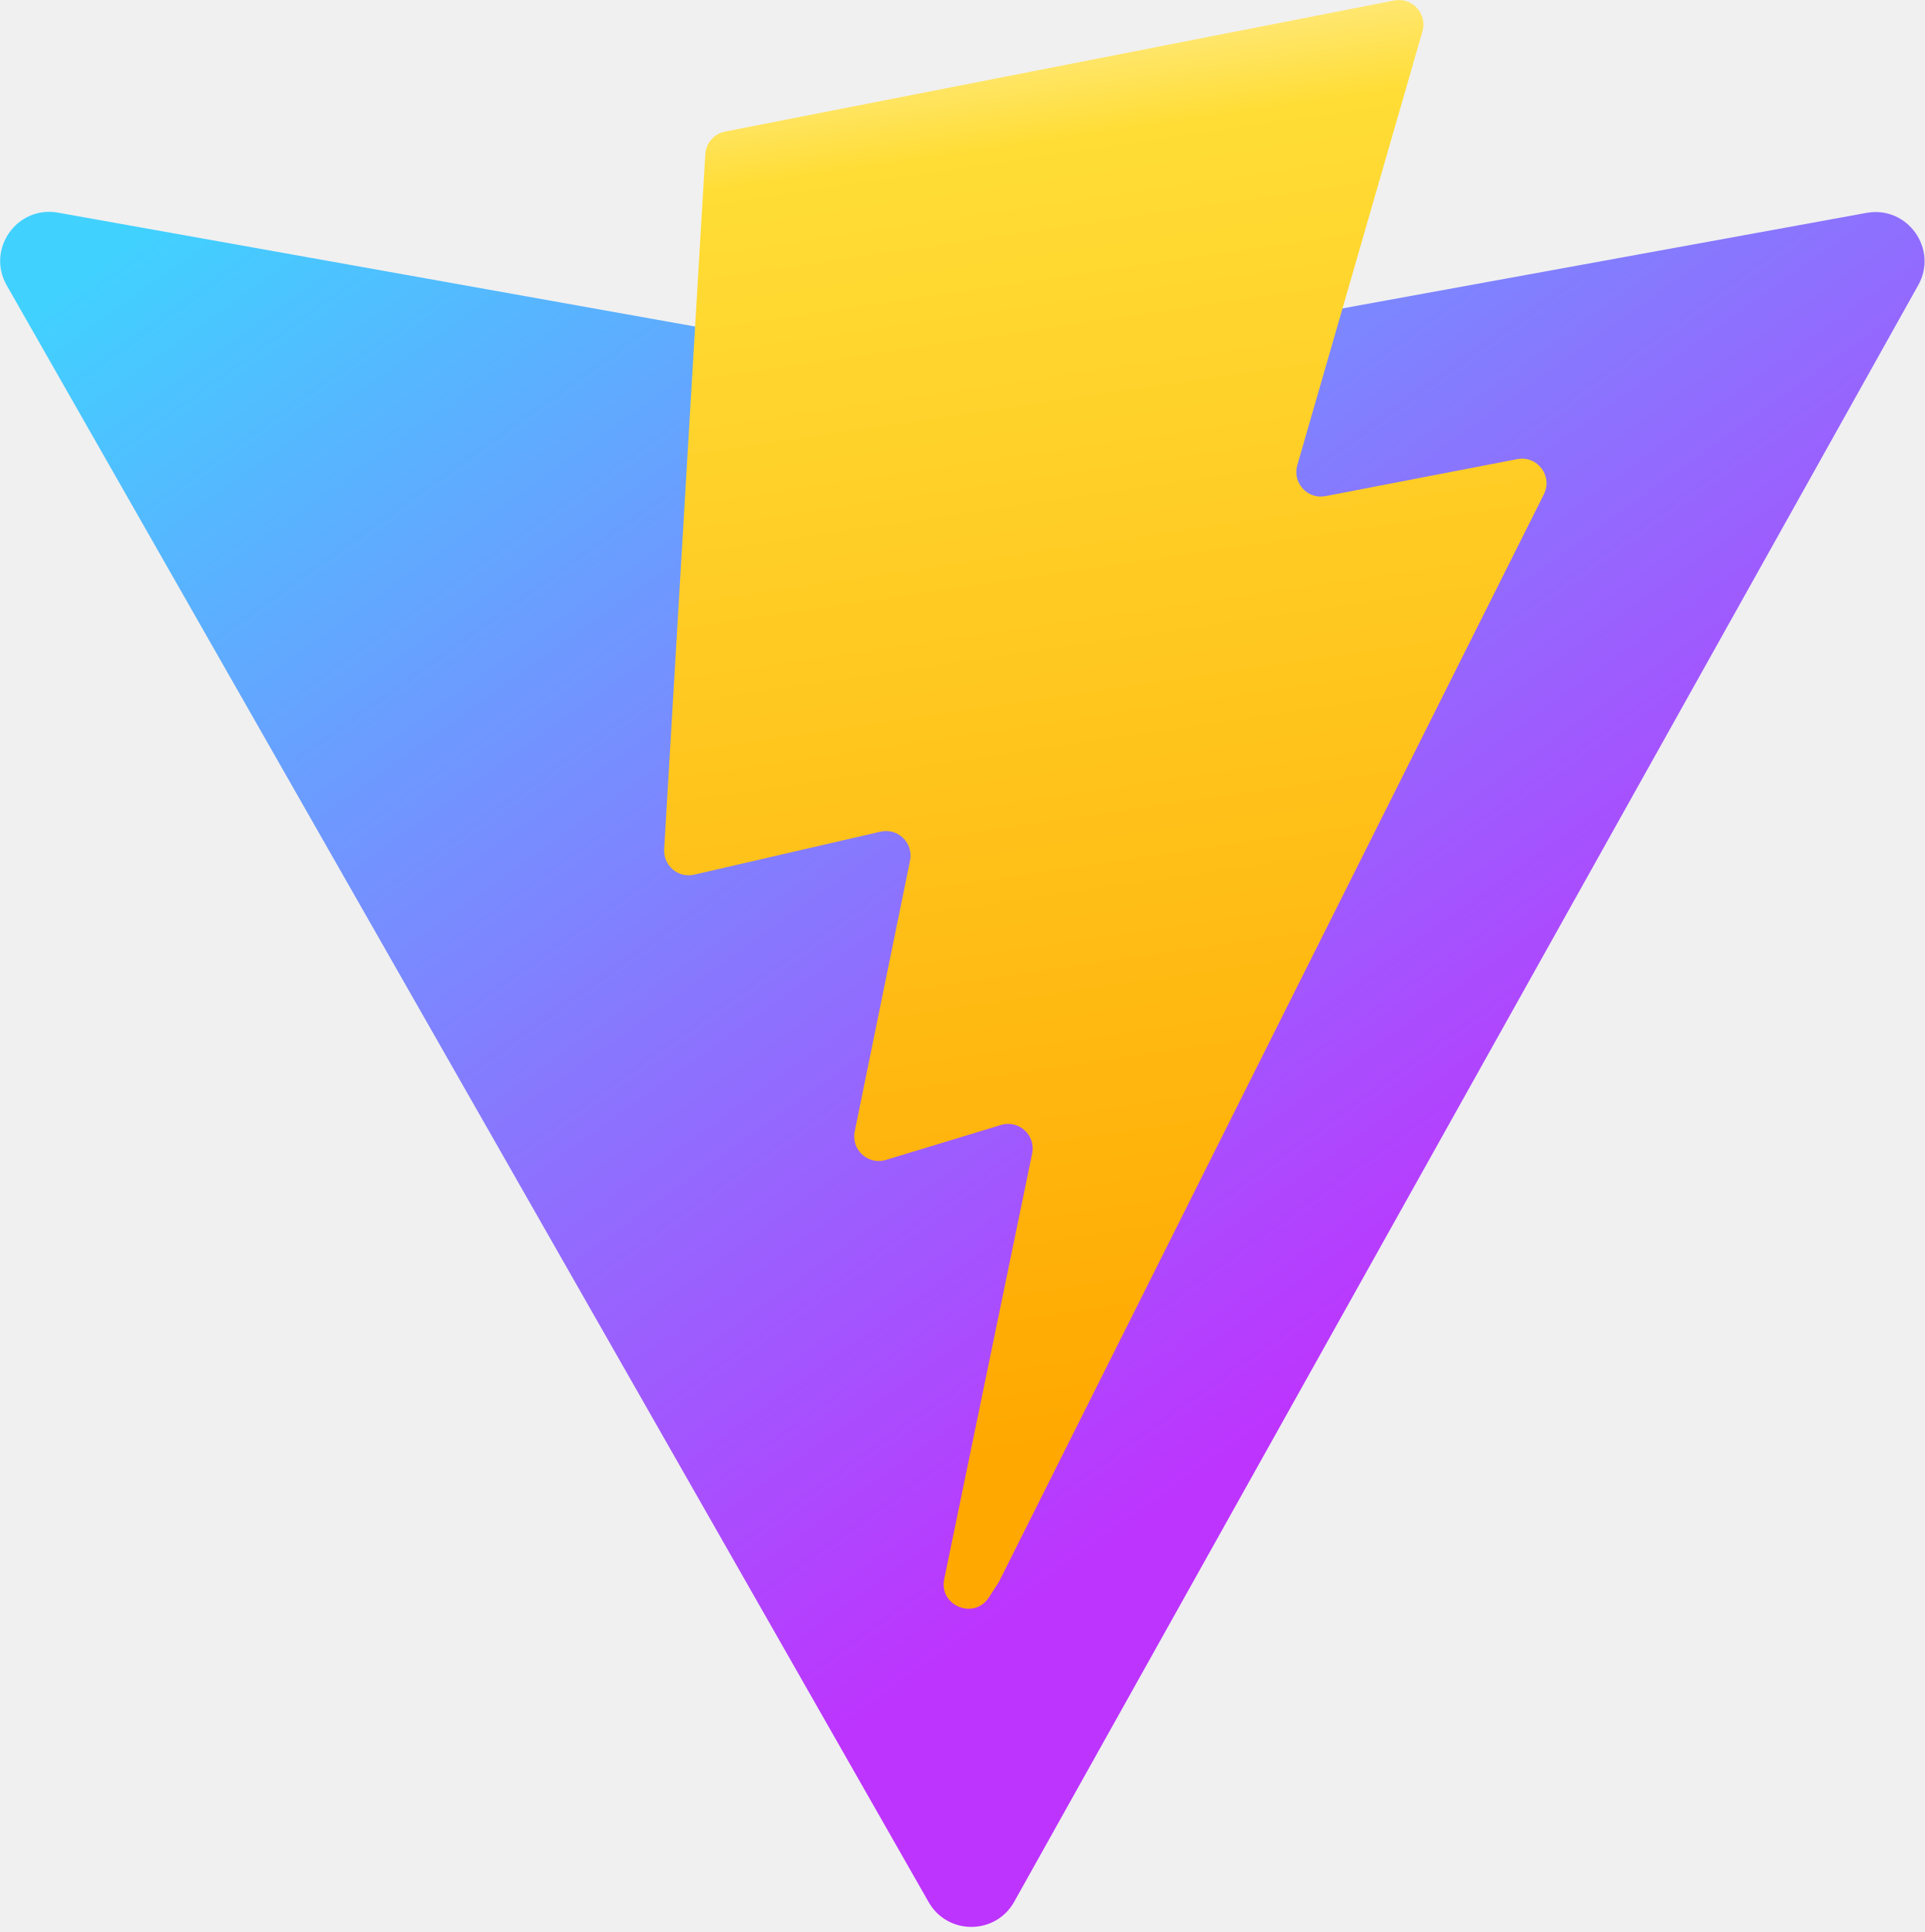
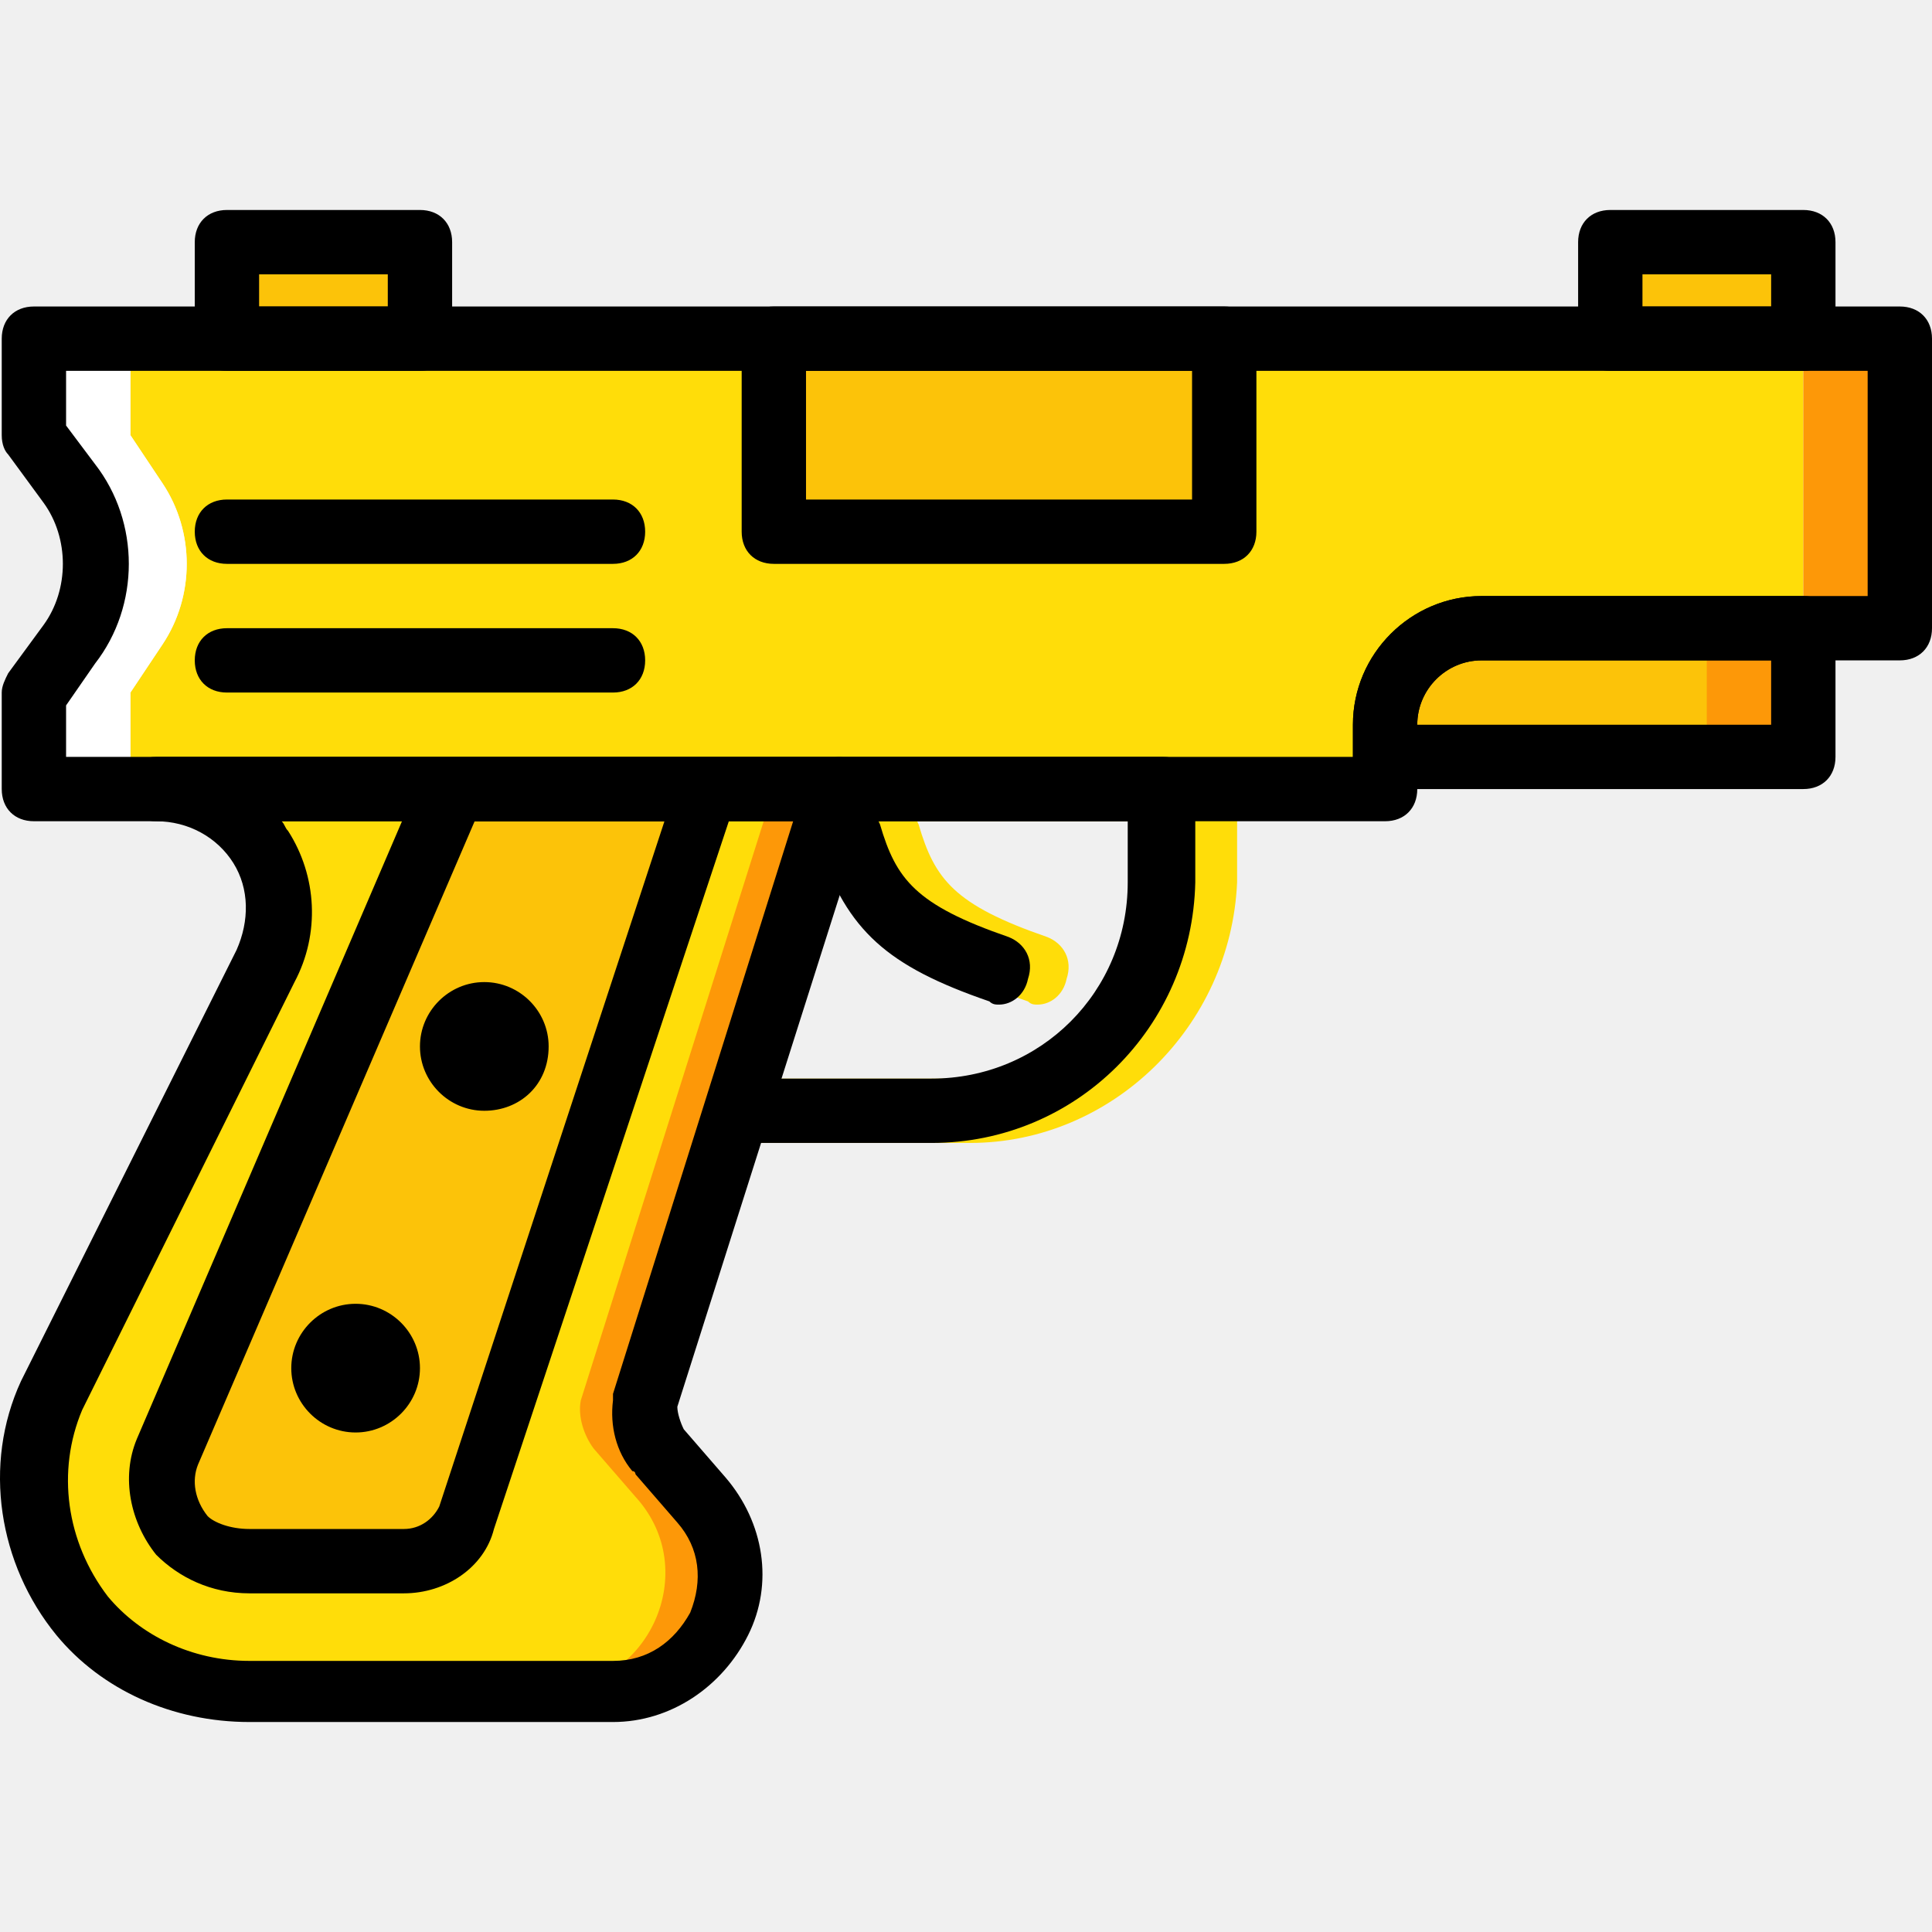
- <svg xmlns="http://www.w3.org/2000/svg" aria-hidden="true" role="img" class="iconify iconify--logos" width="31.88" height="32" preserveAspectRatio="xMidYMid meet" viewBox="0 0 256 257">
-   <defs>
-     <linearGradient id="IconifyId1813088fe1fbc01fb466" x1="-.828%" x2="57.636%" y1="7.652%" y2="78.411%">
-       <stop offset="0%" stop-color="#41D1FF" />
-       <stop offset="100%" stop-color="#BD34FE" />
-     </linearGradient>
-     <linearGradient id="IconifyId1813088fe1fbc01fb467" x1="43.376%" x2="50.316%" y1="2.242%" y2="89.03%">
-       <stop offset="0%" stop-color="#FFEA83" />
-       <stop offset="8.333%" stop-color="#FFDD35" />
-       <stop offset="100%" stop-color="#FFA800" />
-     </linearGradient>
-   </defs>
-   <path fill="url(#IconifyId1813088fe1fbc01fb466)" d="M255.153 37.938L134.897 252.976c-2.483 4.44-8.862 4.466-11.382.048L.875 37.958c-2.746-4.814 1.371-10.646 6.827-9.67l120.385 21.517a6.537 6.537 0 0 0 2.322-.004l117.867-21.483c5.438-.991 9.574 4.796 6.877 9.62Z" />
-   <path fill="url(#IconifyId1813088fe1fbc01fb467)" d="M185.432.063L96.44 17.501a3.268 3.268 0 0 0-2.634 3.014l-5.474 92.456a3.268 3.268 0 0 0 3.997 3.378l24.777-5.718c2.318-.535 4.413 1.507 3.936 3.838l-7.361 36.047c-.495 2.426 1.782 4.5 4.151 3.78l15.304-4.649c2.372-.72 4.652 1.36 4.15 3.788l-11.698 56.621c-.732 3.542 3.979 5.473 5.943 2.437l1.313-2.028l72.516-144.72c1.215-2.423-.88-5.186-3.54-4.672l-25.505 4.922c-2.396.462-4.435-1.77-3.759-4.114l16.646-57.705c.677-2.35-1.37-4.583-3.769-4.113Z" />
+ <svg xmlns="http://www.w3.org/2000/svg" height="800px" width="800px" version="1.1" id="Layer_1" viewBox="0 0 512.461 512.461" xml:space="preserve">
+   <g transform="translate(1 1)">
+     <path style="fill:#FD9808;" d="M40.421,208.297c23.893,0,40.107,25.6,29.013,46.933l-56.32,114.347   c-8.533,18.773-5.973,40.96,8.533,58.027c10.24,12.8,26.453,19.627,43.52,19.627h96.427c26.453,0,40.96-31.573,23.04-51.2   l-11.093-12.8c-2.56-3.413-4.267-8.533-3.413-12.8l51.2-162.133H40.421z" />
+     <g>
+       <path style="fill:#FFDD09;" d="M48.955,208.297c23.893,0,40.107,25.6,29.013,46.933l-56.32,114.347    c-8.533,18.773-5.973,40.96,8.533,58.027c10.24,12.8,26.453,19.627,43.52,19.627h70.827c26.453,0,40.96-31.573,23.04-51.2    l-11.093-12.8c-2.56-3.413-4.267-8.533-3.413-12.8l51.2-162.133H48.955z" />
+       <path style="fill:#FFDD09;" d="M33.595,88.831v25.6l8.533,12.8c8.533,12.8,8.533,29.867,0,42.667l-8.533,12.8v25.6h332.8v-17.067    c0-13.653,10.24-25.6,23.04-25.6h87.893v-76.8H33.595z" />
+     </g>
+     <path style="fill:#FFFFFF;" d="M42.128,169.897c8.533-12.8,8.533-29.867,0-42.667l-8.533-12.8v-25.6h-25.6v25.6l9.387,12.8   c9.387,12.8,9.387,29.867,0,42.667l-9.387,12.8v25.6h25.6v-25.6L42.128,169.897z" />
+     <polygon style="fill:#FD9808;" points="477.328,165.631 502.928,165.631 502.928,88.831 477.328,88.831  " />
+     <g>
+       <polygon style="fill:#FCC309;" points="426.128,88.831 477.328,88.831 477.328,63.231 426.128,63.231   " />
+       <polygon style="fill:#FCC309;" points="59.195,88.831 110.395,88.831 110.395,63.231 59.195,63.231   " />
+     </g>
+     <path style="fill:#FD9808;" d="M477.328,199.764H366.395v-8.533c0-13.653,11.093-25.6,25.6-25.6h85.333V199.764z" />
+     <path style="fill:#FCC309;" d="M451.728,199.764h-85.333v-8.533c0-13.653,11.093-25.6,25.6-25.6h59.733V199.764z" />
+     <g>
+       <path style="fill:#FFDD09;" d="M274.235,265.471c-0.853,0-1.707,0-2.56-0.853c-27.307-9.387-37.547-18.773-45.227-40.96    c-1.707-4.267,0.853-9.387,5.12-11.093c4.267-1.707,9.387,0.853,11.093,5.12c4.267,14.507,9.387,21.333,34.133,29.867    c4.267,1.707,6.827,5.973,5.12,11.093C281.061,262.911,277.648,265.471,274.235,265.471z" />
+       <path style="fill:#FFDD09;" d="M256.315,302.164h-61.44c-2.56,0-5.12-1.707-6.827-3.413c-1.707-1.707-1.707-5.12-0.853-7.68    l27.307-85.333c0.853-3.413,4.267-5.973,8.533-5.973h95.573c5.12,0,8.533,3.413,8.533,8.533v24.747    C325.435,271.444,293.861,302.164,256.315,302.164z M205.968,285.097h49.493c29.013,0,52.053-23.04,52.053-52.053v-16.213h-80.213    L205.968,285.097z" />
+     </g>
+     <g>
+       <path style="fill:#FCC309;" d="M187.195,208.297h-68.267L43.835,384.084c-3.413,7.68-1.707,16.213,3.413,22.187    c4.267,4.267,10.24,6.827,17.92,6.827h40.96c7.68,0,14.507-5.12,17.067-11.947L187.195,208.297z" />
+       <polygon style="fill:#FCC309;" points="204.261,140.031 323.728,140.031 323.728,88.831 204.261,88.831   " />
+     </g>
+     <path d="M323.728,148.564H204.261c-5.12,0-8.533-3.413-8.533-8.533v-51.2c0-5.12,3.413-8.533,8.533-8.533h119.467   c5.12,0,8.533,3.413,8.533,8.533v51.2C332.261,145.151,328.848,148.564,323.728,148.564z M212.795,131.497h102.4V97.364h-102.4   V131.497z" />
+     <path d="M161.595,455.764H65.168c-20.48,0-39.253-8.533-51.2-23.04c-15.36-18.773-19.627-45.227-9.387-67.413l57.173-114.347   c3.413-7.68,3.413-16.213-0.853-23.04c-4.267-6.827-11.947-11.093-20.48-11.093c-5.12,0-8.533-3.413-8.533-8.533   c0-5.12,3.413-8.533,8.533-8.533h180.907c2.56,0,5.12,1.707,6.827,3.413c1.707,2.56,1.707,5.12,1.707,7.68l-51.2,161.28   c0,1.707,0.853,4.267,1.707,5.973l11.093,12.8c10.24,11.947,12.8,28.16,5.973,41.813   C190.608,446.377,176.955,455.764,161.595,455.764z M73.701,216.831c0.853,0.853,0.853,1.707,1.707,2.56   c7.68,11.947,8.533,27.307,1.707,40.107l-56.32,113.493c-6.827,16.213-4.267,34.987,6.827,49.493   c8.533,10.24,22.187,17.067,37.547,17.067h96.427c9.387,0,16.213-5.12,20.48-12.8c3.413-8.533,2.56-17.067-3.413-23.893   l-11.093-12.8c0,0,0-0.853-0.853-0.853c-4.267-5.12-5.973-11.947-5.12-18.773c0-0.853,0-0.853,0-1.707l47.787-151.893H73.701z" />
+     <path d="M106.128,421.631h-40.96c-10.24,0-18.773-4.267-24.747-10.24c-6.827-8.533-9.387-20.48-5.12-30.72l75.093-174.933   c1.707-3.413,4.267-5.12,7.68-5.12h68.267c2.56,0,5.12,1.707,6.827,3.413c1.707,2.56,1.707,5.12,0.853,7.68l-64,192.853   C127.461,414.804,117.221,421.631,106.128,421.631z M124.901,216.831L51.515,387.497c-1.707,4.267-0.853,9.387,2.56,13.653   c1.707,1.707,5.973,3.413,11.093,3.413h40.96c4.267,0,7.68-2.56,9.387-5.973l59.733-181.76H124.901z" />
+     <path d="M263.995,265.471c-0.853,0-1.707,0-2.56-0.853c-27.307-9.387-37.547-18.773-45.227-40.96   c-1.707-4.267,0.853-9.387,5.12-11.093c4.267-1.707,9.387,0.853,11.093,5.12c4.267,14.507,9.387,21.333,34.133,29.867   c4.267,1.707,6.827,5.973,5.12,11.093C270.821,262.911,267.408,265.471,263.995,265.471z" />
+     <path d="M477.328,208.297H366.395c-5.12,0-8.533-3.413-8.533-8.533v-8.533c0-18.773,15.36-34.133,34.133-34.133h85.333   c5.12,0,8.533,3.413,8.533,8.533v34.133C485.861,204.884,482.448,208.297,477.328,208.297z M374.928,191.231h93.867v-17.067h-76.8   C382.608,174.164,374.928,181.844,374.928,191.231L374.928,191.231z" />
+     <path d="M477.328,97.364h-51.2c-5.12,0-8.533-3.413-8.533-8.533v-25.6c0-5.12,3.413-8.533,8.533-8.533h51.2   c5.12,0,8.533,3.413,8.533,8.533v25.6C485.861,93.951,482.448,97.364,477.328,97.364z M434.661,80.297h34.133v-8.533h-34.133   V80.297z" />
+     <path d="M110.395,97.364h-51.2c-5.12,0-8.533-3.413-8.533-8.533v-25.6c0-5.12,3.413-8.533,8.533-8.533h51.2   c5.12,0,8.533,3.413,8.533,8.533v25.6C118.928,93.951,115.515,97.364,110.395,97.364z M67.728,80.297h34.133v-8.533H67.728V80.297z   " />
+     <path d="M246.075,302.164h-52.053c-2.56,0-5.12-1.707-6.827-3.413c-1.707-1.707-1.707-5.12-0.853-7.68l27.307-85.333   c0.853-3.413,4.267-5.973,8.533-5.973h85.333c5.12,0,8.533,3.413,8.533,8.533v24.747   C315.195,271.444,284.475,302.164,246.075,302.164z M205.968,285.097h40.107c29.013,0,52.053-23.04,52.053-52.053v-16.213h-70.827   L205.968,285.097z" />
+     <path d="M110.395,361.897c0-9.387-7.68-17.067-17.067-17.067s-17.067,7.68-17.067,17.067c0,9.387,7.68,17.067,17.067,17.067   S110.395,371.284,110.395,361.897" />
+     <path d="M144.528,276.564c0-9.387-7.68-17.067-17.067-17.067s-17.067,7.68-17.067,17.067c0,9.387,7.68,17.067,17.067,17.067   S144.528,286.804,144.528,276.564" />
+     <path d="M161.595,182.697h-102.4c-5.12,0-8.533-3.413-8.533-8.533c0-5.12,3.413-8.533,8.533-8.533h102.4   c5.12,0,8.533,3.413,8.533,8.533C170.128,179.284,166.715,182.697,161.595,182.697z" />
+     <path d="M161.595,148.564h-102.4c-5.12,0-8.533-3.413-8.533-8.533c0-5.12,3.413-8.533,8.533-8.533h102.4   c5.12,0,8.533,3.413,8.533,8.533C170.128,145.151,166.715,148.564,161.595,148.564z" />
+     <path d="M366.395,216.831H7.995c-5.12,0-8.533-3.413-8.533-8.533v-25.6c0-1.707,0.853-3.413,1.707-5.12l9.387-12.8   c6.827-9.387,6.827-23.04,0-32.427l-9.387-12.8c-0.853-0.853-1.707-2.56-1.707-5.12v-25.6c0-5.12,3.413-8.533,8.533-8.533h494.933   c5.12,0,8.533,3.413,8.533,8.533v76.8c0,5.12-3.413,8.533-8.533,8.533H391.995c-9.387,0-17.067,7.68-17.067,17.067v17.067   C374.928,213.417,371.515,216.831,366.395,216.831z M16.528,199.764h341.333v-8.533c0-18.773,15.36-34.133,34.133-34.133h102.4   V97.364H16.528v14.507l7.68,10.24c11.947,15.36,11.947,37.547,0,52.907l-7.68,11.093V199.764z" />
+   </g>
</svg>
